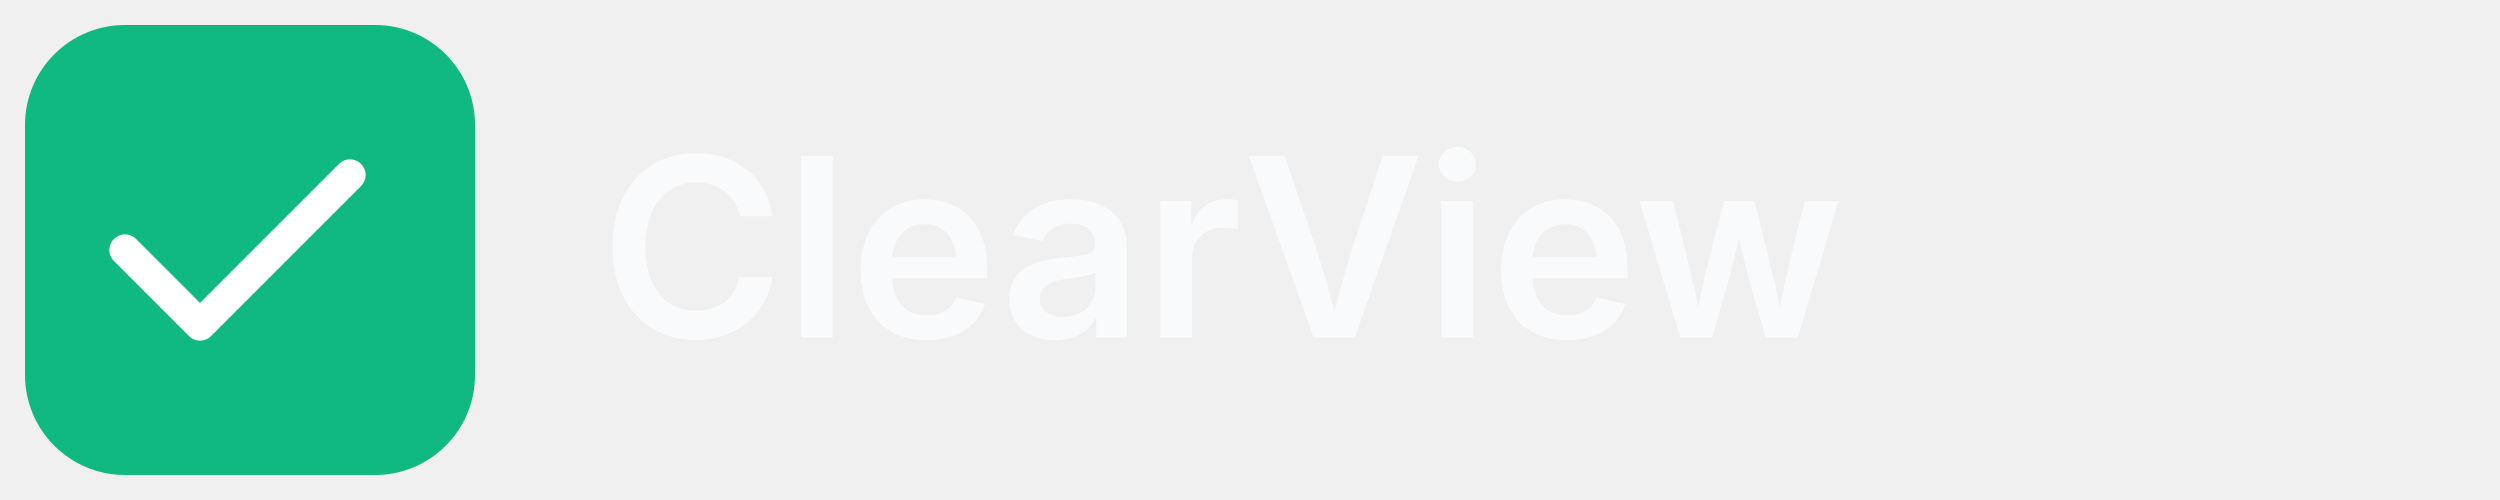
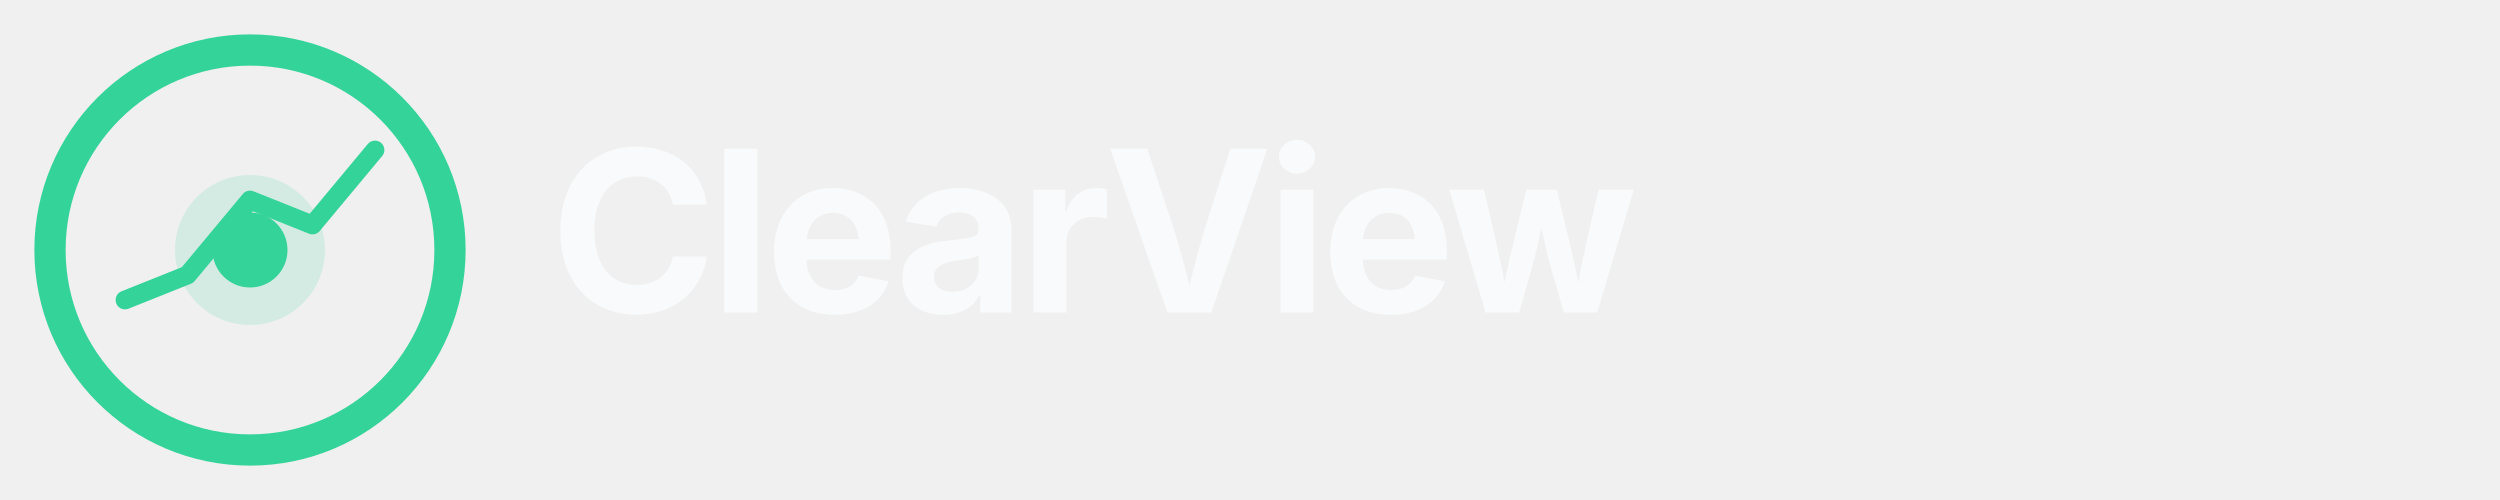
<svg xmlns="http://www.w3.org/2000/svg" viewBox="0 0 200 40" fill="none">
-   <rect width="36" height="36" x="2" y="2" rx="8" fill="#10B981" />
-   <path d="M10 20L16 26L28 14" stroke="white" stroke-width="2.5" stroke-linecap="round" stroke-linejoin="round" />
-   <text x="48" y="27" font-family="system-ui, -apple-system, sans-serif" font-size="20" font-weight="600" fill="#F9FAFB">ClearView</text>
+   <circle cx="20" cy="20" r="16" stroke="#34D399" stroke-width="2.5" fill="none" />
+   <circle cx="20" cy="20" r="6" fill="#34D399" opacity="0.15" />
+   <circle cx="20" cy="20" r="3" fill="#34D399" />
+   <polyline points="10,24 15,22 20,16 25,18 30,12" stroke="#34D399" stroke-width="1.5" stroke-linecap="round" stroke-linejoin="round" fill="none" />
+   <text x="44" y="25" font-family="system-ui, -apple-system, sans-serif" font-size="18" font-weight="700" letter-spacing="-0.5" fill="#F9FAFB">ClearView</text>
</svg>
